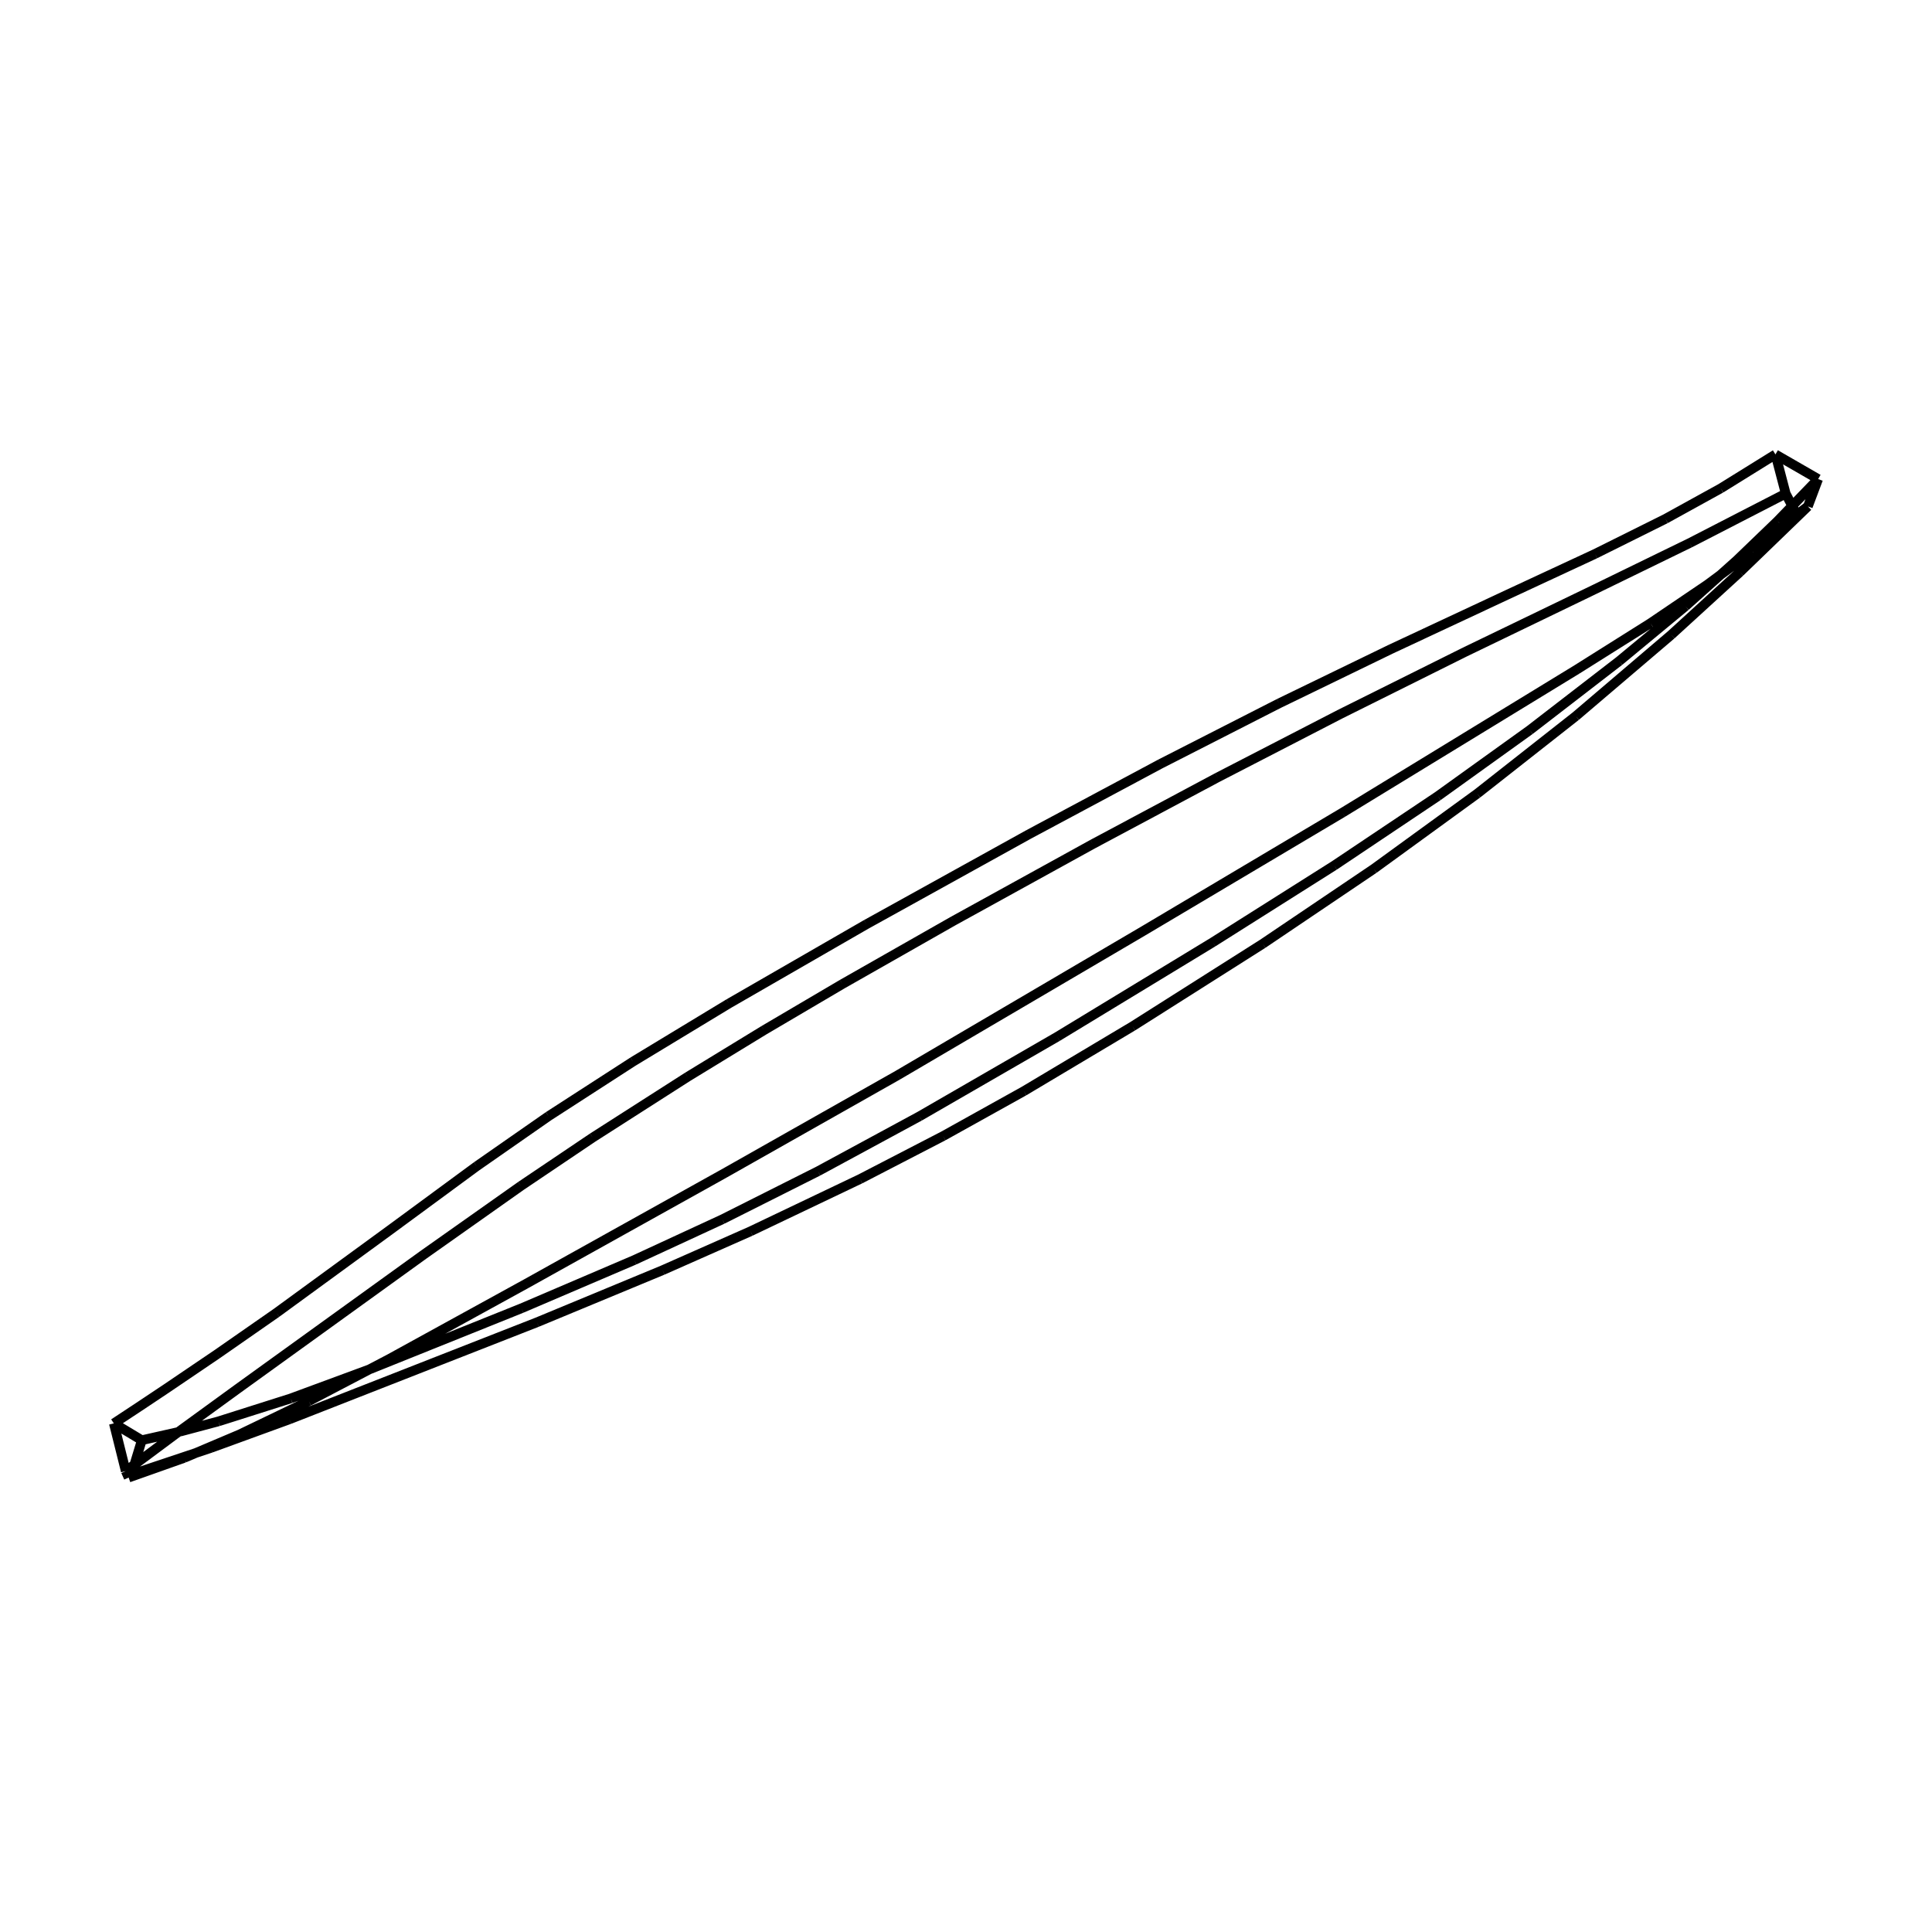
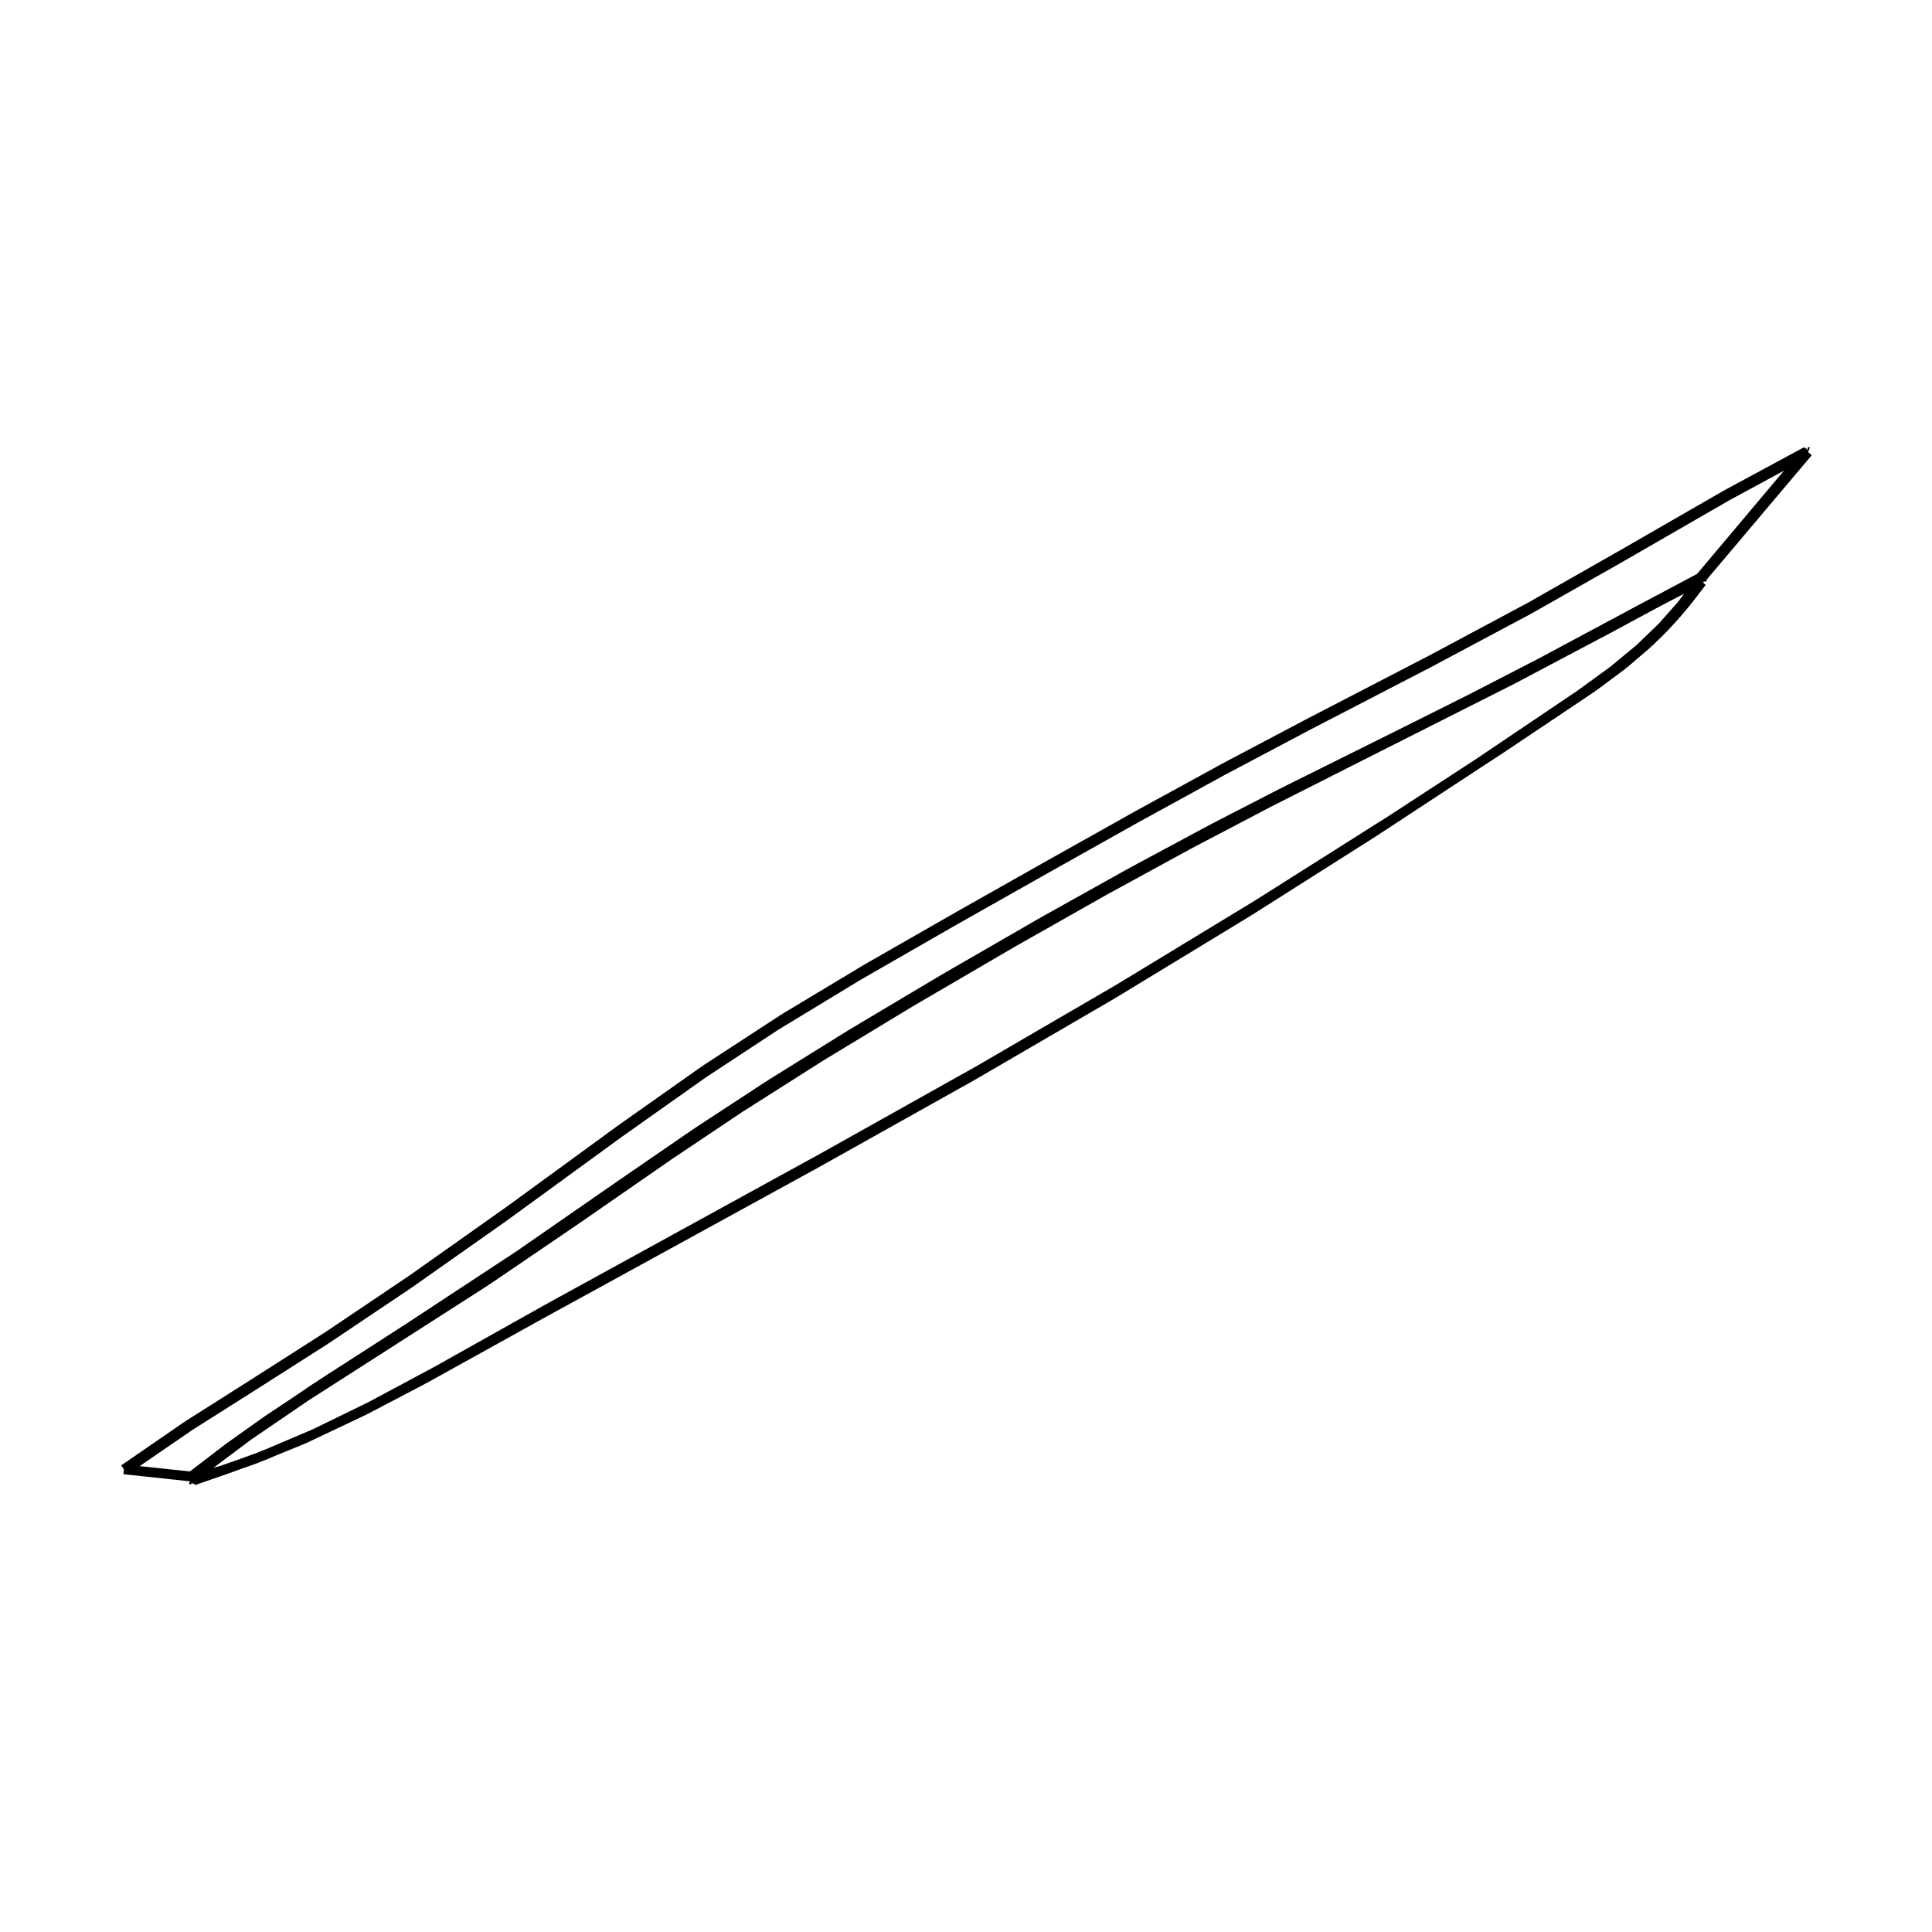
<svg xmlns="http://www.w3.org/2000/svg" viewBox="0 0 800 800">
-   <path d="M735.177,188.165 L739.428,204.39 M739.428,204.39 L744.017,213.162 M744.017,213.162 L748.606,209.687 M748.606,209.687 L752.861,198.364 M752.861,198.364 L735.177,188.165 M735.177,188.165 L712.532,202.22 M712.532,202.22 L689.656,214.835 M689.656,214.835 L660.49,229.353 M660.49,229.353 L623.584,246.513 M623.584,246.513 L575.873,268.819 M575.873,268.819 L529.6,291.267 M529.6,291.267 L480.512,316.313 M480.512,316.313 L426.042,345.461 M426.042,345.461 L358.733,382.739 M358.733,382.739 L301.812,415.544 M301.812,415.544 L262.093,439.599 M262.093,439.599 L227.15,462.173 M227.15,462.173 L197.39,482.908 M197.39,482.908 L161.52,509.289 M161.52,509.289 L114.463,543.638 M114.463,543.638 L89.865,560.76 M89.865,560.76 L68.389,575.307 M68.389,575.307 L57.613,582.488 M57.613,582.488 L47.139,589.399 M47.139,589.399 L52.068,609.161 M739.428,204.39 L699.687,224.848 M699.687,224.848 L659.918,244.229 M659.918,244.229 L606.732,269.91 M606.732,269.91 L555.1,295.628 M555.1,295.628 L504.137,321.926 M504.137,321.926 L452.471,349.528 M452.471,349.528 L394.769,381.332 M394.769,381.332 L348.814,407.471 M348.814,407.471 L316.358,426.578 M316.358,426.578 L284.727,445.891 M284.727,445.891 L245.43,471.037 M245.43,471.037 L215.686,491.074 M215.686,491.074 L175.414,519.521 M175.414,519.521 L98.594,574.943 M98.594,574.943 L75.014,592.093 M75.014,592.093 L52.068,609.161 M52.068,609.161 L53.268,611.835 M744.017,213.162 L725.567,228.291 M725.567,228.291 L707.004,242.067 M707.004,242.067 L683.41,258.05 M683.41,258.05 L653.026,277.169 M653.026,277.169 L555.866,336.521 M555.866,336.521 L473.357,385.535 M473.357,385.535 L371.691,445.246 M371.691,445.246 L299.835,485.902 M299.835,485.902 L217.784,531.617 M217.784,531.617 L161.26,562.682 M161.26,562.682 L127.876,580.172 M127.876,580.172 L99.3,593.925 M99.3,593.925 L76.241,603.696 M76.241,603.696 L53.268,611.835 M53.268,611.835 L54.398,610.562 M748.606,209.687 L720.467,236.869 M720.467,236.869 L692.037,262.848 M692.037,262.848 L652.519,296.53 M652.519,296.53 L611.701,328.629 M611.701,328.629 L568.857,359.768 M568.857,359.768 L522.865,390.81 M522.865,390.81 L468.959,424.985 M468.959,424.985 L423.971,451.812 M423.971,451.812 L390.528,470.422 M390.528,470.422 L356.167,488.203 M356.167,488.203 L310.797,509.847 M310.797,509.847 L274.352,525.971 M274.352,525.971 L222.37,547.526 M222.37,547.526 L119.874,587.699 M119.874,587.699 L87.402,599.531 M87.402,599.531 L54.398,610.562 M54.398,610.562 L58.723,596.36 M752.861,198.364 L736.022,215.787 M736.022,215.787 L719.242,231.946 M719.242,231.946 L697.905,251.026 M697.905,251.026 L670.485,273.734 M670.485,273.734 L633.442,302.318 M633.442,302.318 L595.397,329.65 M595.397,329.65 L552.466,358.403 M552.466,358.403 L502.215,390.157 M502.215,390.157 L437.779,429.302 M437.779,429.302 L380.776,462.216 M380.776,462.216 L338.712,484.994 M338.712,484.994 L299.11,504.901 M299.11,504.901 L262.674,521.747 M262.674,521.747 L215.931,541.738 M215.931,541.738 L153.335,566.893 M153.335,566.893 L120.401,579.057 M120.401,579.057 L90.472,588.558 M90.472,588.558 L74.716,592.757 M74.716,592.757 L58.723,596.36 M58.723,596.36 L47.139,589.399" stroke="black" stroke-width="4" fill="red" />
+   <path d="M748.696,187.194 L704.501,239.519 M748.696,187.194 L714.992,205.478 M714.992,205.478 L670.466,231.147 M670.466,231.147 L633.273,252.251 M633.273,252.251 L591.679,274.433 M591.679,274.433 L541.806,300.266 M541.806,300.266 L506.308,319.057 M506.308,319.057 L469.817,339.075 M469.817,339.075 L432.413,360.069 M432.413,360.069 L394.205,381.665 M394.205,381.665 L354.985,404.205 M354.985,404.205 L321.068,424.792 M321.068,424.792 L291.091,444.513 M291.091,444.513 L256.332,469.109 M256.332,469.109 L208.414,504.009 M208.414,504.009 L169.24,531.594 M169.24,531.594 L134.833,554.684 M134.833,554.684 L105.774,573.212 M105.774,573.212 L78.555,590.438 M78.555,590.438 L52.227,608.509 M52.227,608.509 L80.14,611.469 M80.14,611.469 L102.855,594.456 M102.855,594.456 L126.526,578.311 M126.526,578.311 L161.654,555.788 M161.654,555.788 L201.428,530.287 M201.428,530.287 L239.004,504.708 M239.004,504.708 L276.923,478.427 M276.923,478.427 L306.497,458.614 M306.497,458.614 L339.948,437.377 M339.948,437.377 L377.158,414.849 M377.158,414.849 L419.01,390.41 M419.01,390.41 L457.547,368.593 M457.547,368.593 L492.166,349.689 M492.166,349.689 L524.536,332.698 M524.536,332.698 L561.705,313.88 M561.705,313.88 L626.357,281.26 M626.357,281.26 L666.112,260.216 M666.112,260.216 L685.169,249.906 M685.169,249.906 L704.501,239.519 M52.227,608.509 L51.304,608.445 M748.025,186.927 L715.191,204.647 M715.191,204.647 L671.867,229.589 M671.867,229.589 L633.738,251.286 M633.738,251.286 L592.737,273.215 M592.737,273.215 L543.124,298.914 M543.124,298.914 L507.867,317.522 M507.867,317.522 L471.398,337.478 M471.398,337.478 L434.012,358.435 M434.012,358.435 L398.137,378.704 M398.137,378.704 L359.07,401.054 M359.07,401.054 L324.722,421.698 M324.722,421.698 L291.964,443.059 M291.964,443.059 L257.672,467.253 M257.672,467.253 L211.045,501.26 M211.045,501.26 L170.66,529.821 M170.66,529.821 L136.034,553.138 M136.034,553.138 L104.982,572.981 M104.982,572.981 L77.693,590.278 M77.693,590.278 L51.304,608.445 M748.696,187.194 L748.025,186.927 M51.304,608.445 L79.215,611.426 M703.907,239.336 L679.367,252.384 M679.367,252.384 L638.116,274.48 M638.116,274.48 L609.724,289.128 M609.724,289.128 L542.18,323.031 M542.18,323.031 L512.154,338.409 M512.154,338.409 L478.149,356.521 M478.149,356.521 L442.23,376.426 M442.23,376.426 L403.276,398.755 M403.276,398.755 L366.902,420.195 M366.902,420.195 L331.327,441.945 M331.327,441.945 L300.529,461.694 M300.529,461.694 L268.776,483.174 M268.776,483.174 L231.257,509.246 M231.257,509.246 L193.078,534.995 M193.078,534.995 L137.497,570.398 M137.497,570.398 L111.019,587.968 M111.019,587.968 L94.861,599.45 M94.861,599.45 L79.215,611.426 M748.025,186.927 L703.907,239.336 M80.14,611.469 L79.215,611.426 M704.501,239.519 L703.907,239.336" stroke="black" stroke-width="4" fill="red" />
+   <path d="M704.584,239.882 L686.688,249.088 M686.688,249.088 L664.536,260.895 M664.536,260.895 L626.164,280.931 M626.164,280.931 L586.026,300.965 M586.026,300.965 L531.179,328.211 M531.179,328.211 L502.261,343.108 M502.261,343.108 L467.967,361.527 M467.967,361.527 L431.446,381.927 M431.446,381.927 L391.362,405.058 M391.362,405.058 L352.863,427.984 M352.863,427.984 L318.972,449.047 M318.972,449.047 L288.683,468.878 M288.683,468.878 L256.06,491.298 M256.06,491.298 L214.881,519.856 M214.881,519.856 L170.059,549.326 M170.059,549.326 L129.8,575.325 M129.8,575.325 L104.387,592.776 M104.387,592.776 L88.226,604.871 M88.226,604.871 L80.191,611.813 M80.191,611.813 L80.059,613.073 M704.731,240.952 L698.71,248.774 M698.71,248.774 L693.847,254.592 M693.847,254.592 L688.389,260.493 M688.389,260.493 L682.546,266.19 M682.546,266.19 L672.142,275.11 M672.142,275.11 L659.498,284.525 M659.498,284.525 L621.314,310.103 M621.314,310.103 L575.582,339.896 M575.582,339.896 L520.482,374.73 M520.482,374.73 L463.473,409.366 M463.473,409.366 L405.122,443.335 M405.122,443.335 L340.565,479.495 M340.565,479.495 L227.331,541.655 M227.331,541.655 L180.407,567.964 M180.407,567.964 L153.382,582.426 M153.382,582.426 L130.458,593.605 M130.458,593.605 L109.148,602.694 M109.148,602.694 L94.601,608.025 M94.601,608.025 L80.059,613.073 M704.584,239.882 L704.731,240.952 M80.191,611.813 L79.215,611.426 M703.907,239.336 L679.367,252.384 M679.367,252.384 L638.116,274.48 M638.116,274.48 L609.724,289.128 M609.724,289.128 L542.18,323.031 M542.18,323.031 L512.154,338.409 M512.154,338.409 L478.149,356.521 M478.149,356.521 L442.23,376.426 M442.23,376.426 L403.276,398.755 M403.276,398.755 L366.902,420.195 M366.902,420.195 L331.327,441.945 M331.327,441.945 L300.529,461.694 M300.529,461.694 L268.776,483.174 M268.776,483.174 L231.257,509.246 M231.257,509.246 L193.078,534.995 M193.078,534.995 L137.497,570.398 M137.497,570.398 L111.019,587.968 M111.019,587.968 L94.861,599.45 M94.861,599.45 L79.215,611.426 M704.584,239.882 L703.907,239.336 M79.215,611.426 L79.238,612.578 M703.909,240.478 L696.279,250.625 M696.279,250.625 L688.327,259.598 M688.327,259.598 L678.925,268.652 M678.925,268.652 L667.962,277.717 M667.962,277.717 L654.256,287.68 M654.256,287.68 L611.499,316.52 M611.499,316.52 L568.825,344.523 M568.825,344.523 L517.049,377.358 M517.049,377.358 L460.82,411.549 M460.82,411.549 L402.649,445.417 M402.649,445.417 L337.776,481.754 M337.776,481.754 L223.312,544.524 M223.312,544.524 L175.351,571.123 M175.351,571.123 L150.683,584.038 M150.683,584.038 L125.718,595.858 M125.718,595.858 L104.934,604.335 M104.934,604.335 L92.081,608.802 M92.081,608.802 L79.238,612.578 M703.907,239.336 L703.909,240.478 M80.059,613.073 L79.238,612.578 M704.731,240.952 L703.909,240.478" stroke="black" stroke-width="4" fill="red" />
</svg>
